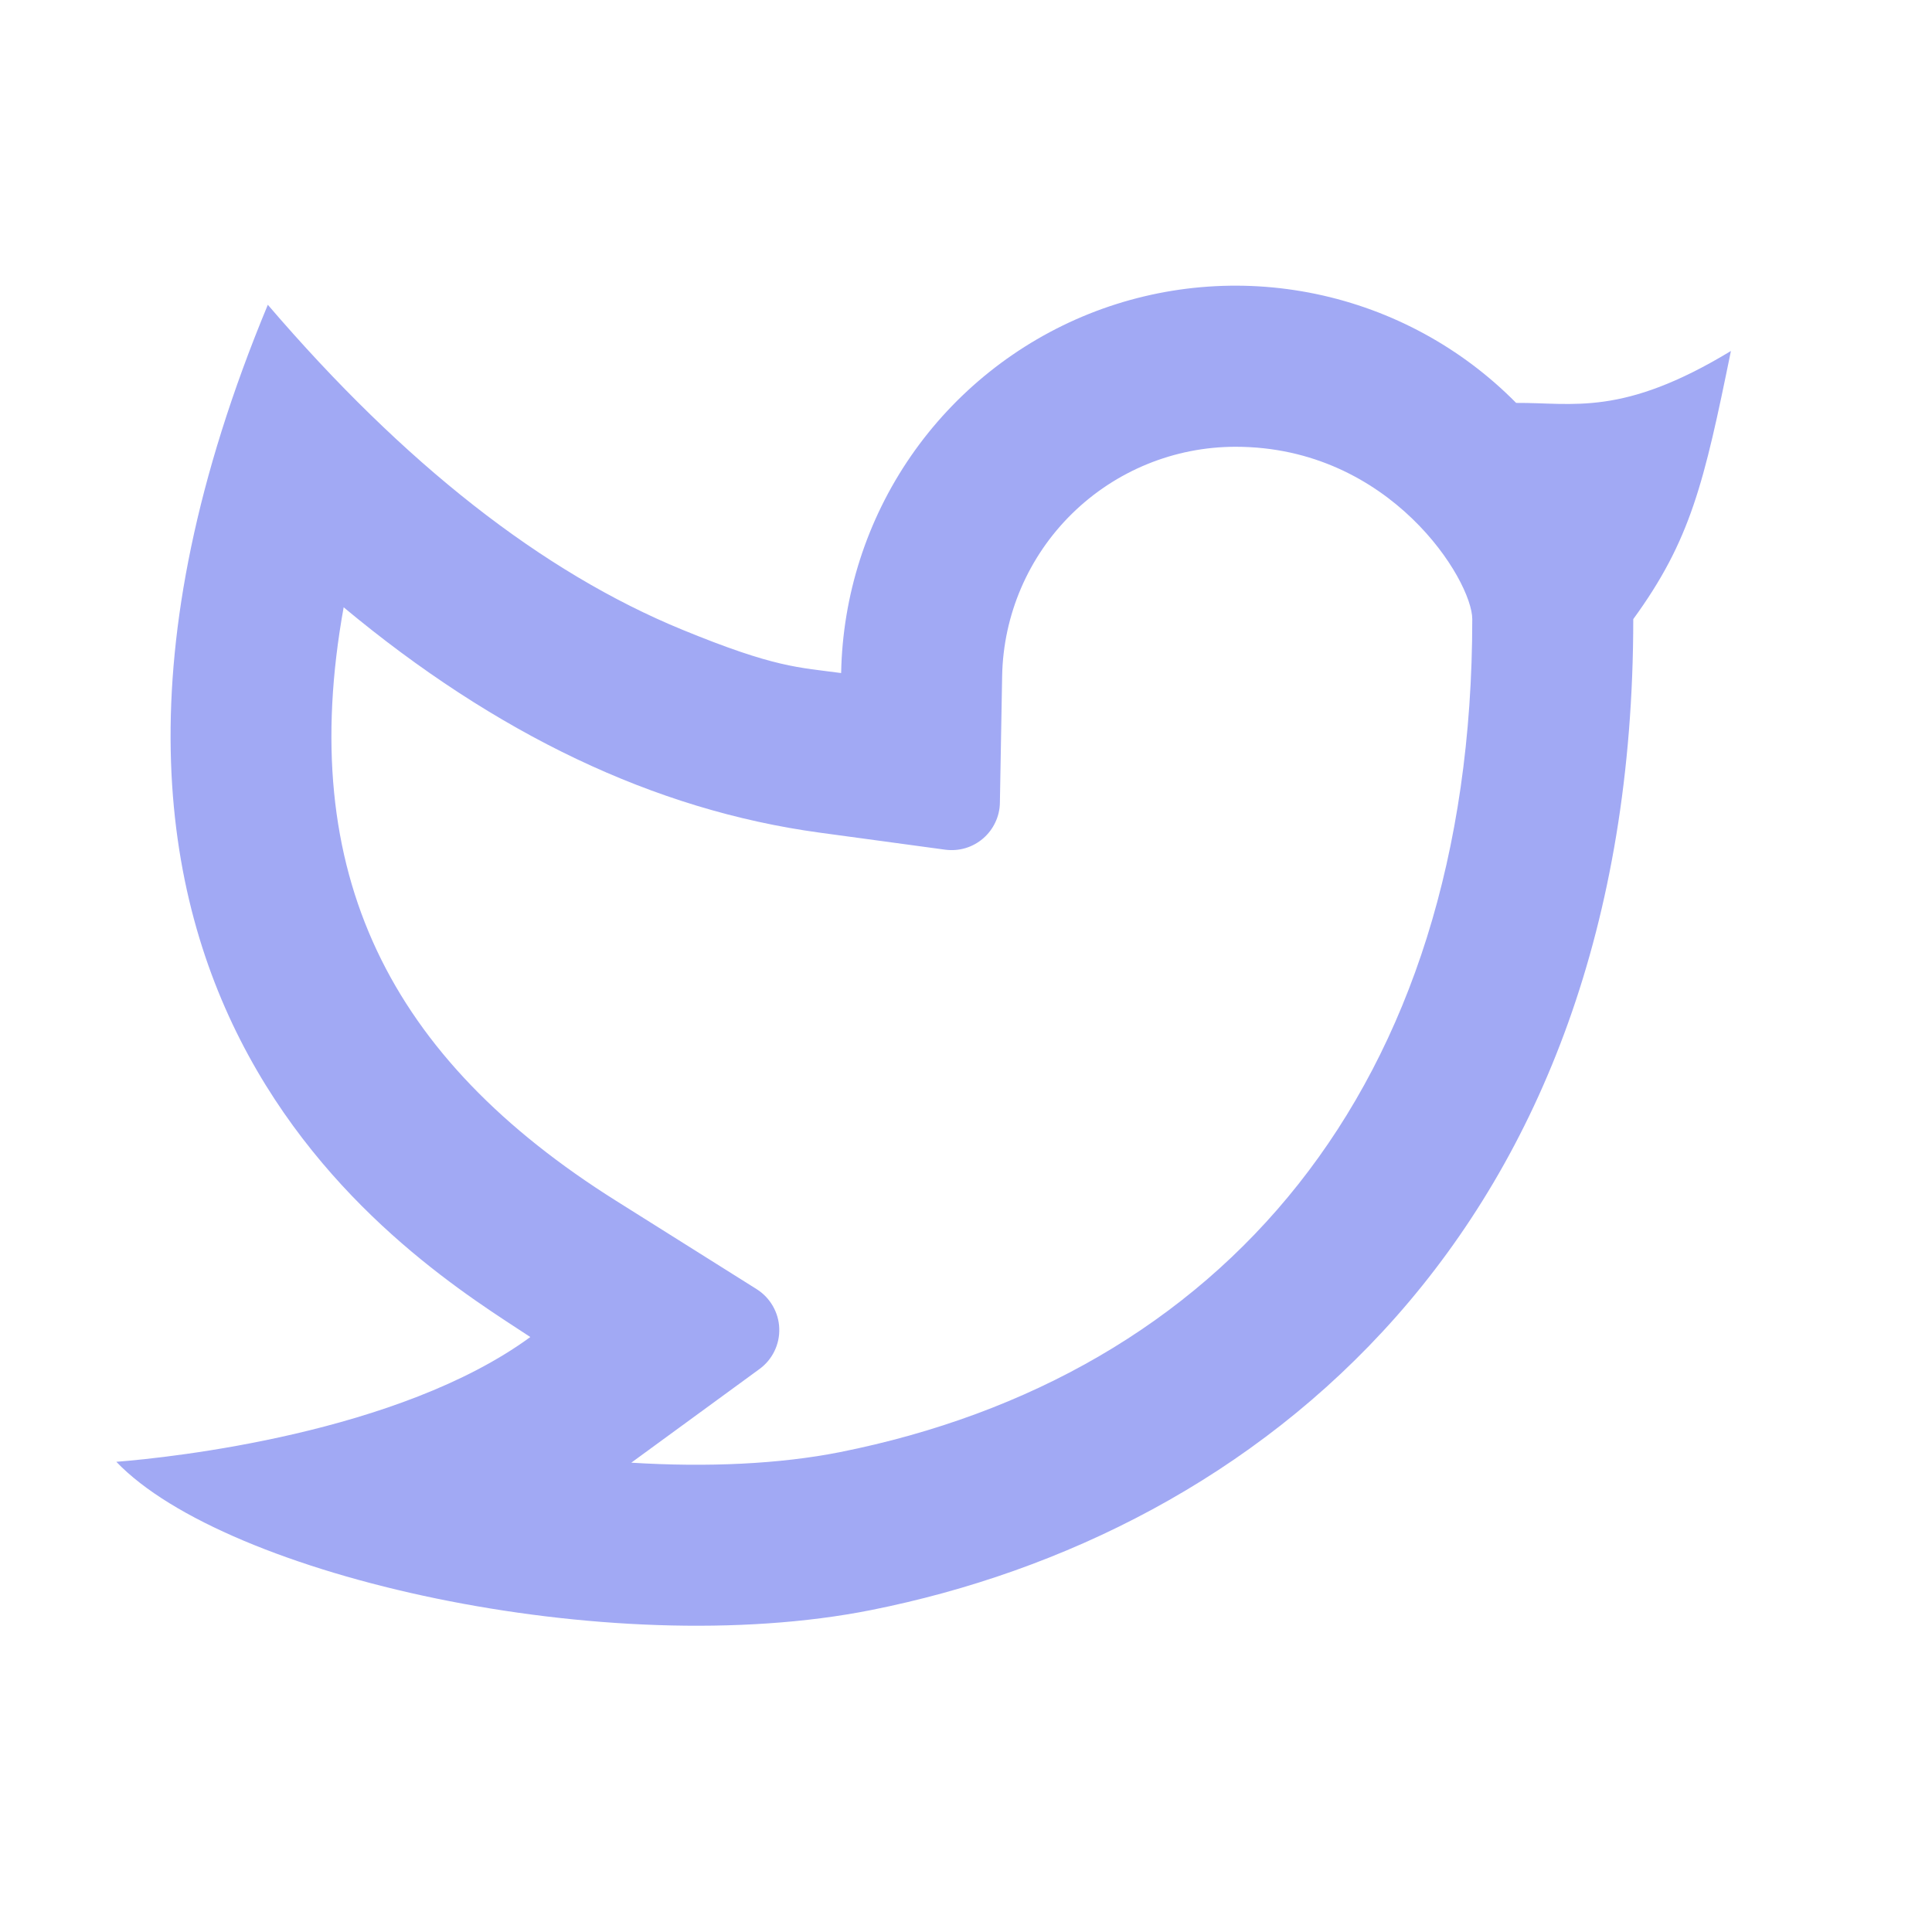
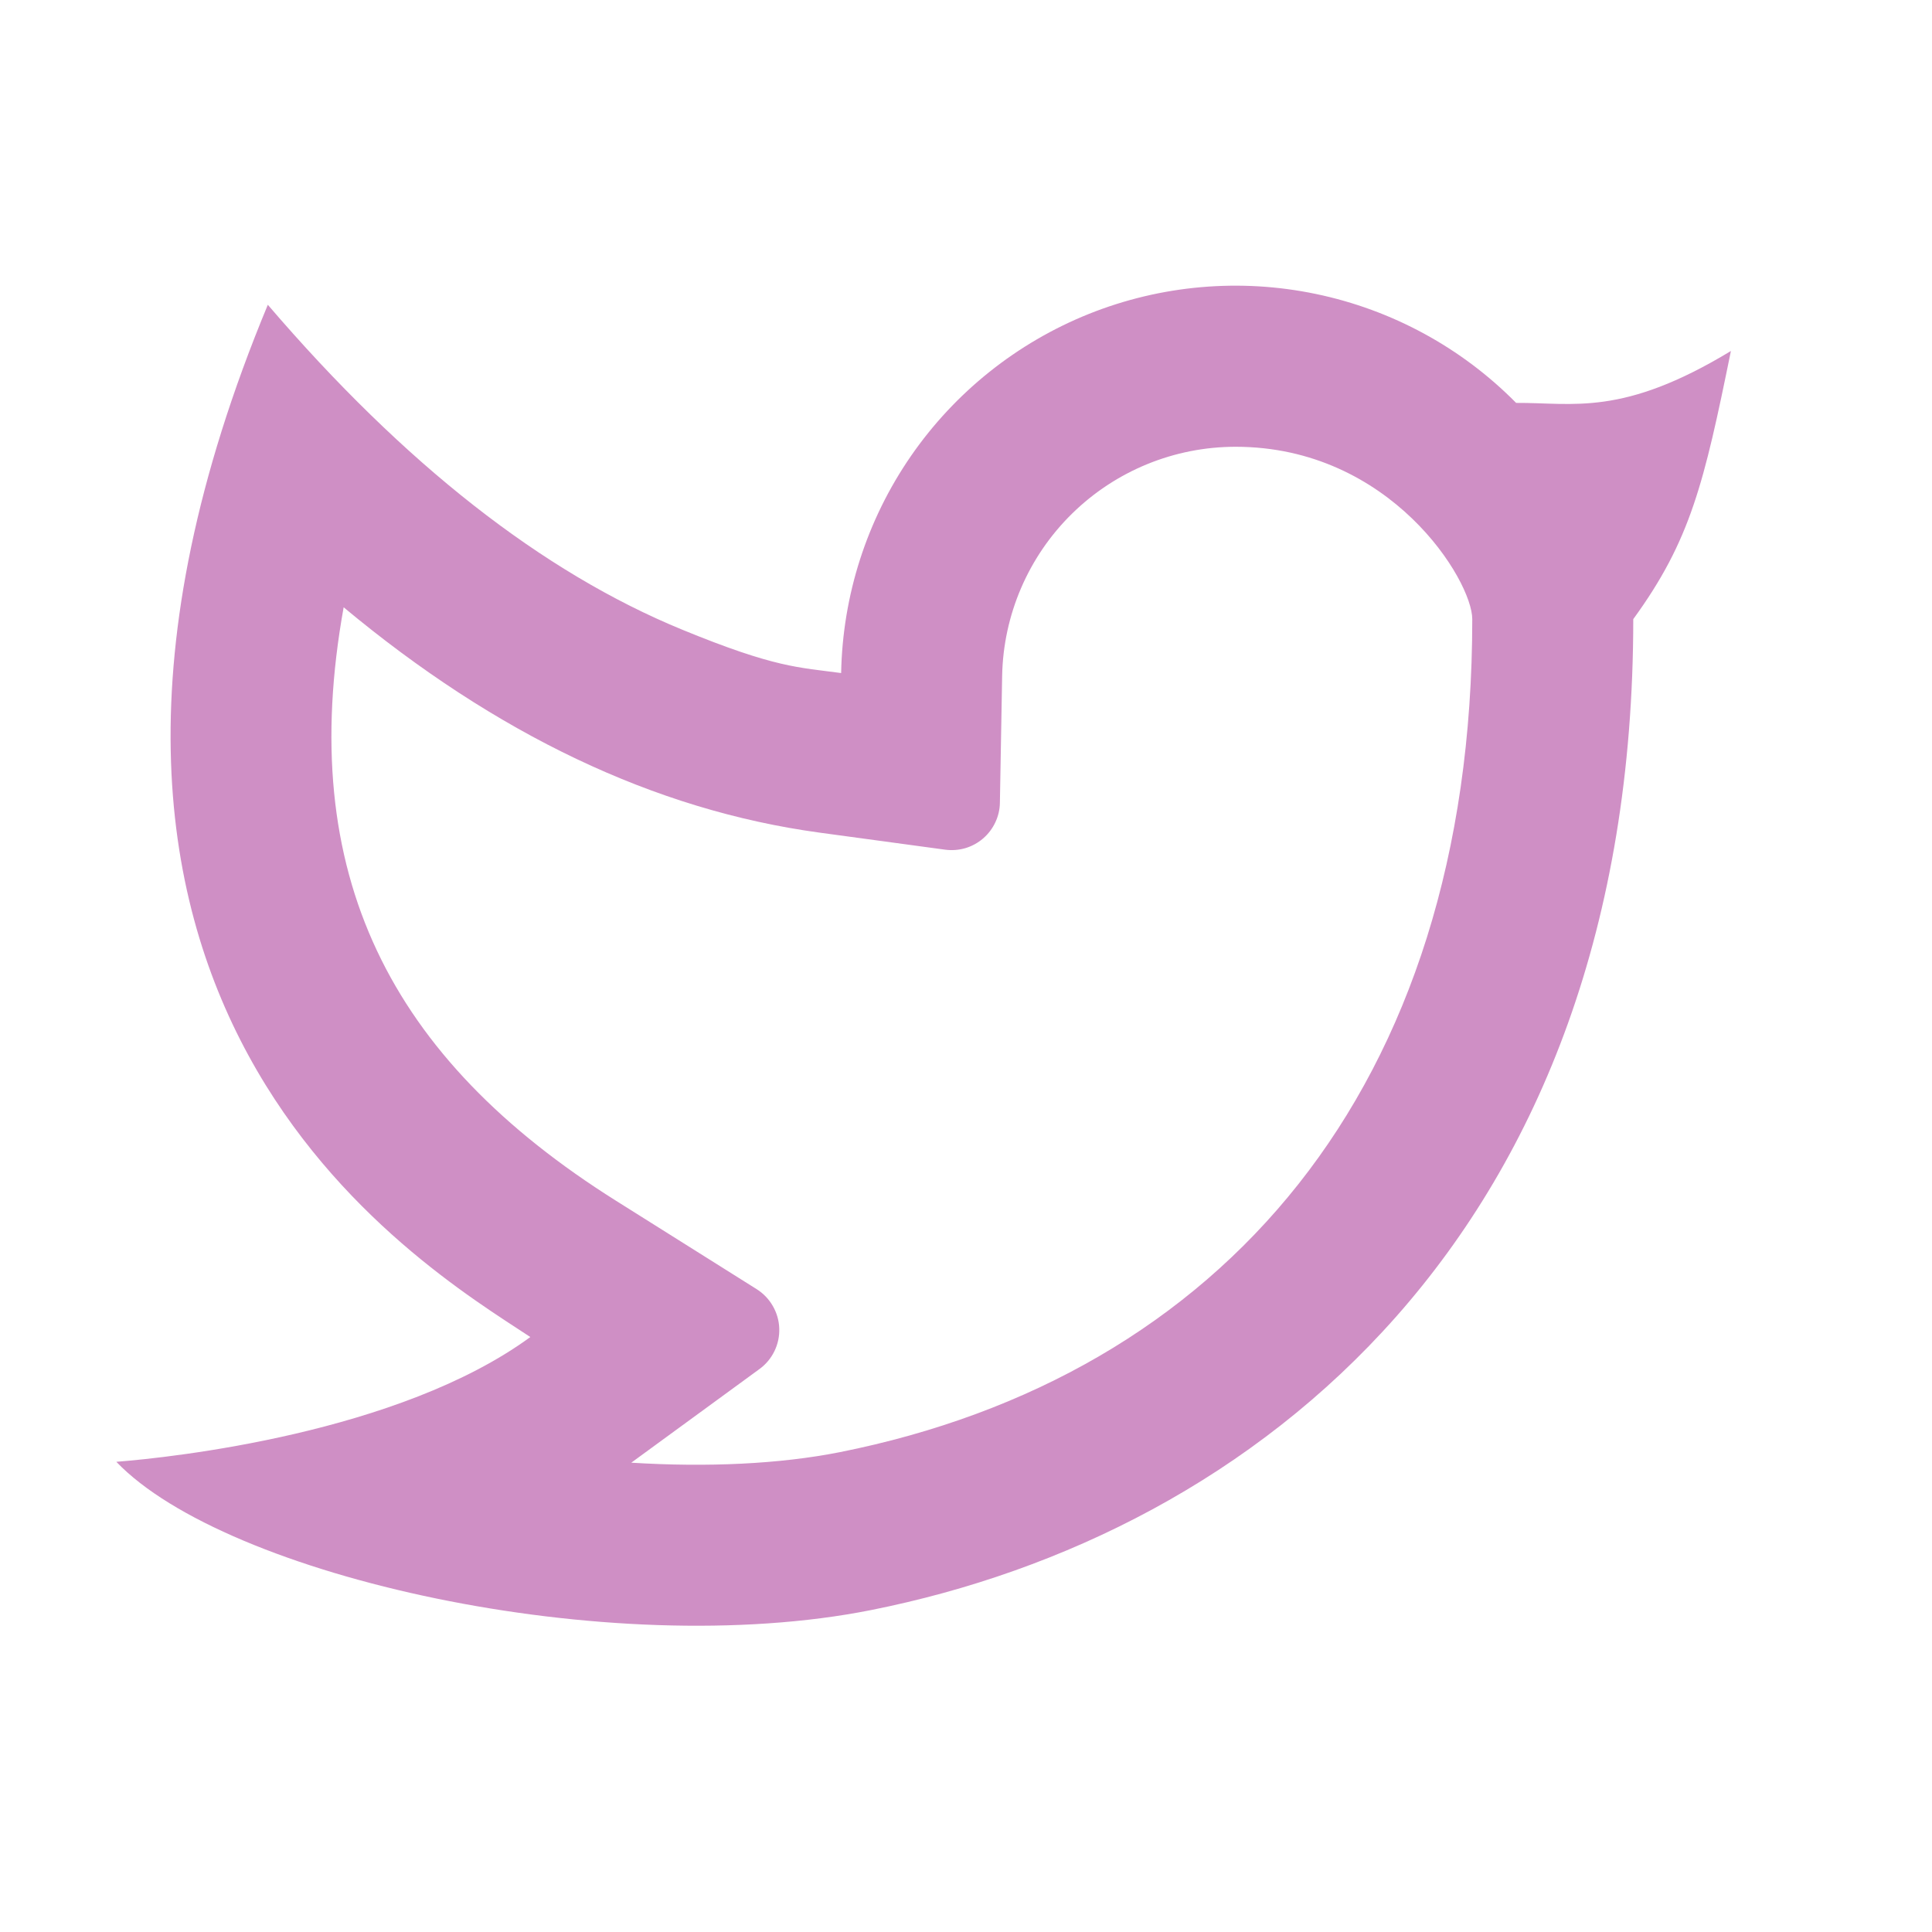
<svg xmlns="http://www.w3.org/2000/svg" width="24" height="24" viewBox="0 0 24 24" fill="none">
-   <path d="M15.349 5.55C14.589 5.55 13.86 5.848 13.317 6.381C12.775 6.913 12.463 7.637 12.449 8.397L12.421 9.972C12.42 10.057 12.4 10.14 12.364 10.216C12.328 10.293 12.276 10.361 12.212 10.416C12.148 10.471 12.073 10.512 11.992 10.536C11.91 10.56 11.825 10.566 11.741 10.555L10.179 10.343C8.126 10.063 6.158 9.117 4.269 7.544C3.672 10.854 4.839 13.147 7.652 14.916L9.399 16.014C9.482 16.066 9.551 16.138 9.6 16.223C9.649 16.308 9.677 16.403 9.68 16.501C9.684 16.599 9.663 16.697 9.62 16.785C9.577 16.873 9.514 16.949 9.434 17.007L7.842 18.17C8.789 18.229 9.688 18.187 10.434 18.039C15.152 17.097 18.289 13.547 18.289 7.691C18.289 7.213 17.276 5.55 15.349 5.55ZM10.449 8.36C10.467 7.396 10.768 6.459 11.316 5.665C11.864 4.872 12.633 4.258 13.528 3.899C14.423 3.541 15.404 3.455 16.348 3.652C17.292 3.849 18.157 4.319 18.834 5.005C19.545 5 20.15 5.18 21.502 4.36C21.168 6 21.002 6.712 20.289 7.691C20.289 15.333 15.592 19.049 10.825 20C7.558 20.652 2.805 19.581 1.445 18.159C2.138 18.105 4.958 17.802 6.588 16.609C5.208 15.699 -0.28 12.469 3.327 3.786C5.021 5.763 6.737 7.109 8.477 7.823C9.634 8.298 9.919 8.289 10.45 8.361" fill="#A1A9F4" />
+   <path d="M15.349 5.55C14.589 5.55 13.86 5.848 13.317 6.381C12.775 6.913 12.463 7.637 12.449 8.397L12.421 9.972C12.42 10.057 12.4 10.14 12.364 10.216C12.328 10.293 12.276 10.361 12.212 10.416C12.148 10.471 12.073 10.512 11.992 10.536C11.91 10.56 11.825 10.566 11.741 10.555L10.179 10.343C8.126 10.063 6.158 9.117 4.269 7.544C3.672 10.854 4.839 13.147 7.652 14.916L9.399 16.014C9.482 16.066 9.551 16.138 9.6 16.223C9.649 16.308 9.677 16.403 9.68 16.501C9.684 16.599 9.663 16.697 9.62 16.785C9.577 16.873 9.514 16.949 9.434 17.007L7.842 18.17C8.789 18.229 9.688 18.187 10.434 18.039C15.152 17.097 18.289 13.547 18.289 7.691C18.289 7.213 17.276 5.55 15.349 5.55ZM10.449 8.36C10.467 7.396 10.768 6.459 11.316 5.665C11.864 4.872 12.633 4.258 13.528 3.899C14.423 3.541 15.404 3.455 16.348 3.652C17.292 3.849 18.157 4.319 18.834 5.005C19.545 5 20.15 5.18 21.502 4.36C21.168 6 21.002 6.712 20.289 7.691C20.289 15.333 15.592 19.049 10.825 20C7.558 20.652 2.805 19.581 1.445 18.159C2.138 18.105 4.958 17.802 6.588 16.609C5.208 15.699 -0.28 12.469 3.327 3.786C5.021 5.763 6.737 7.109 8.477 7.823C9.634 8.298 9.919 8.289 10.45 8.361" fill="#CF8FC5" />
</svg>
